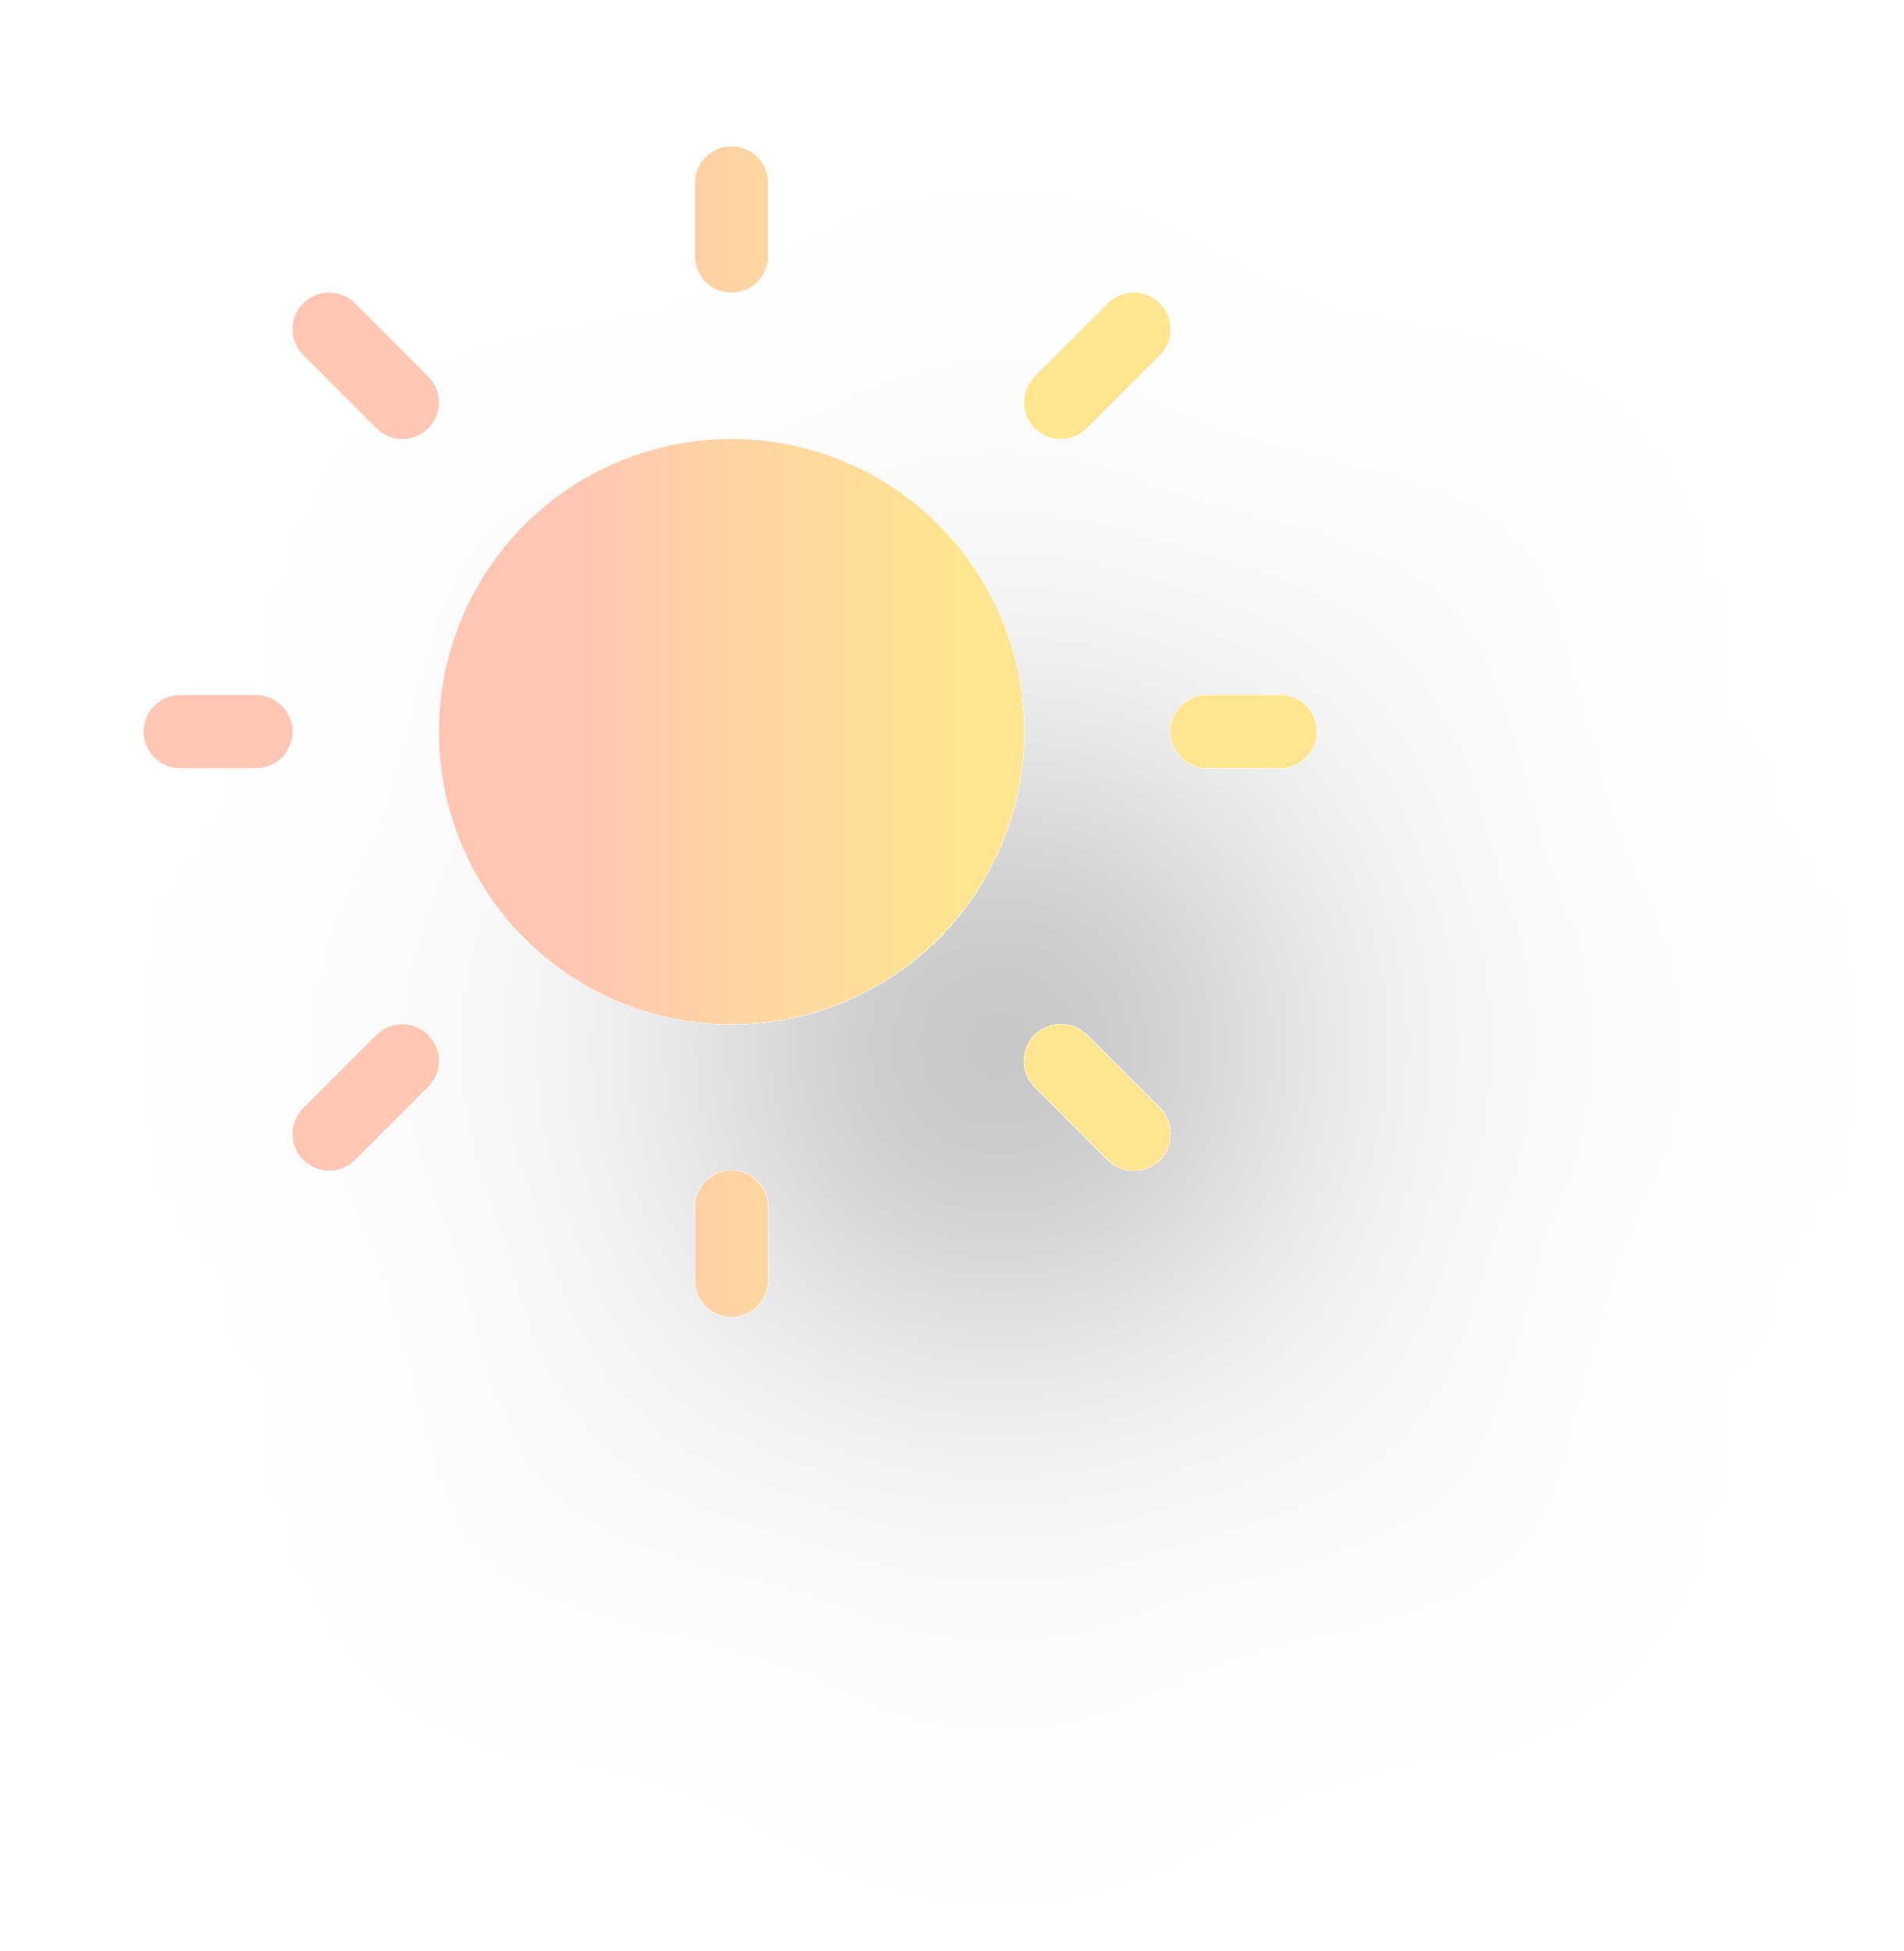
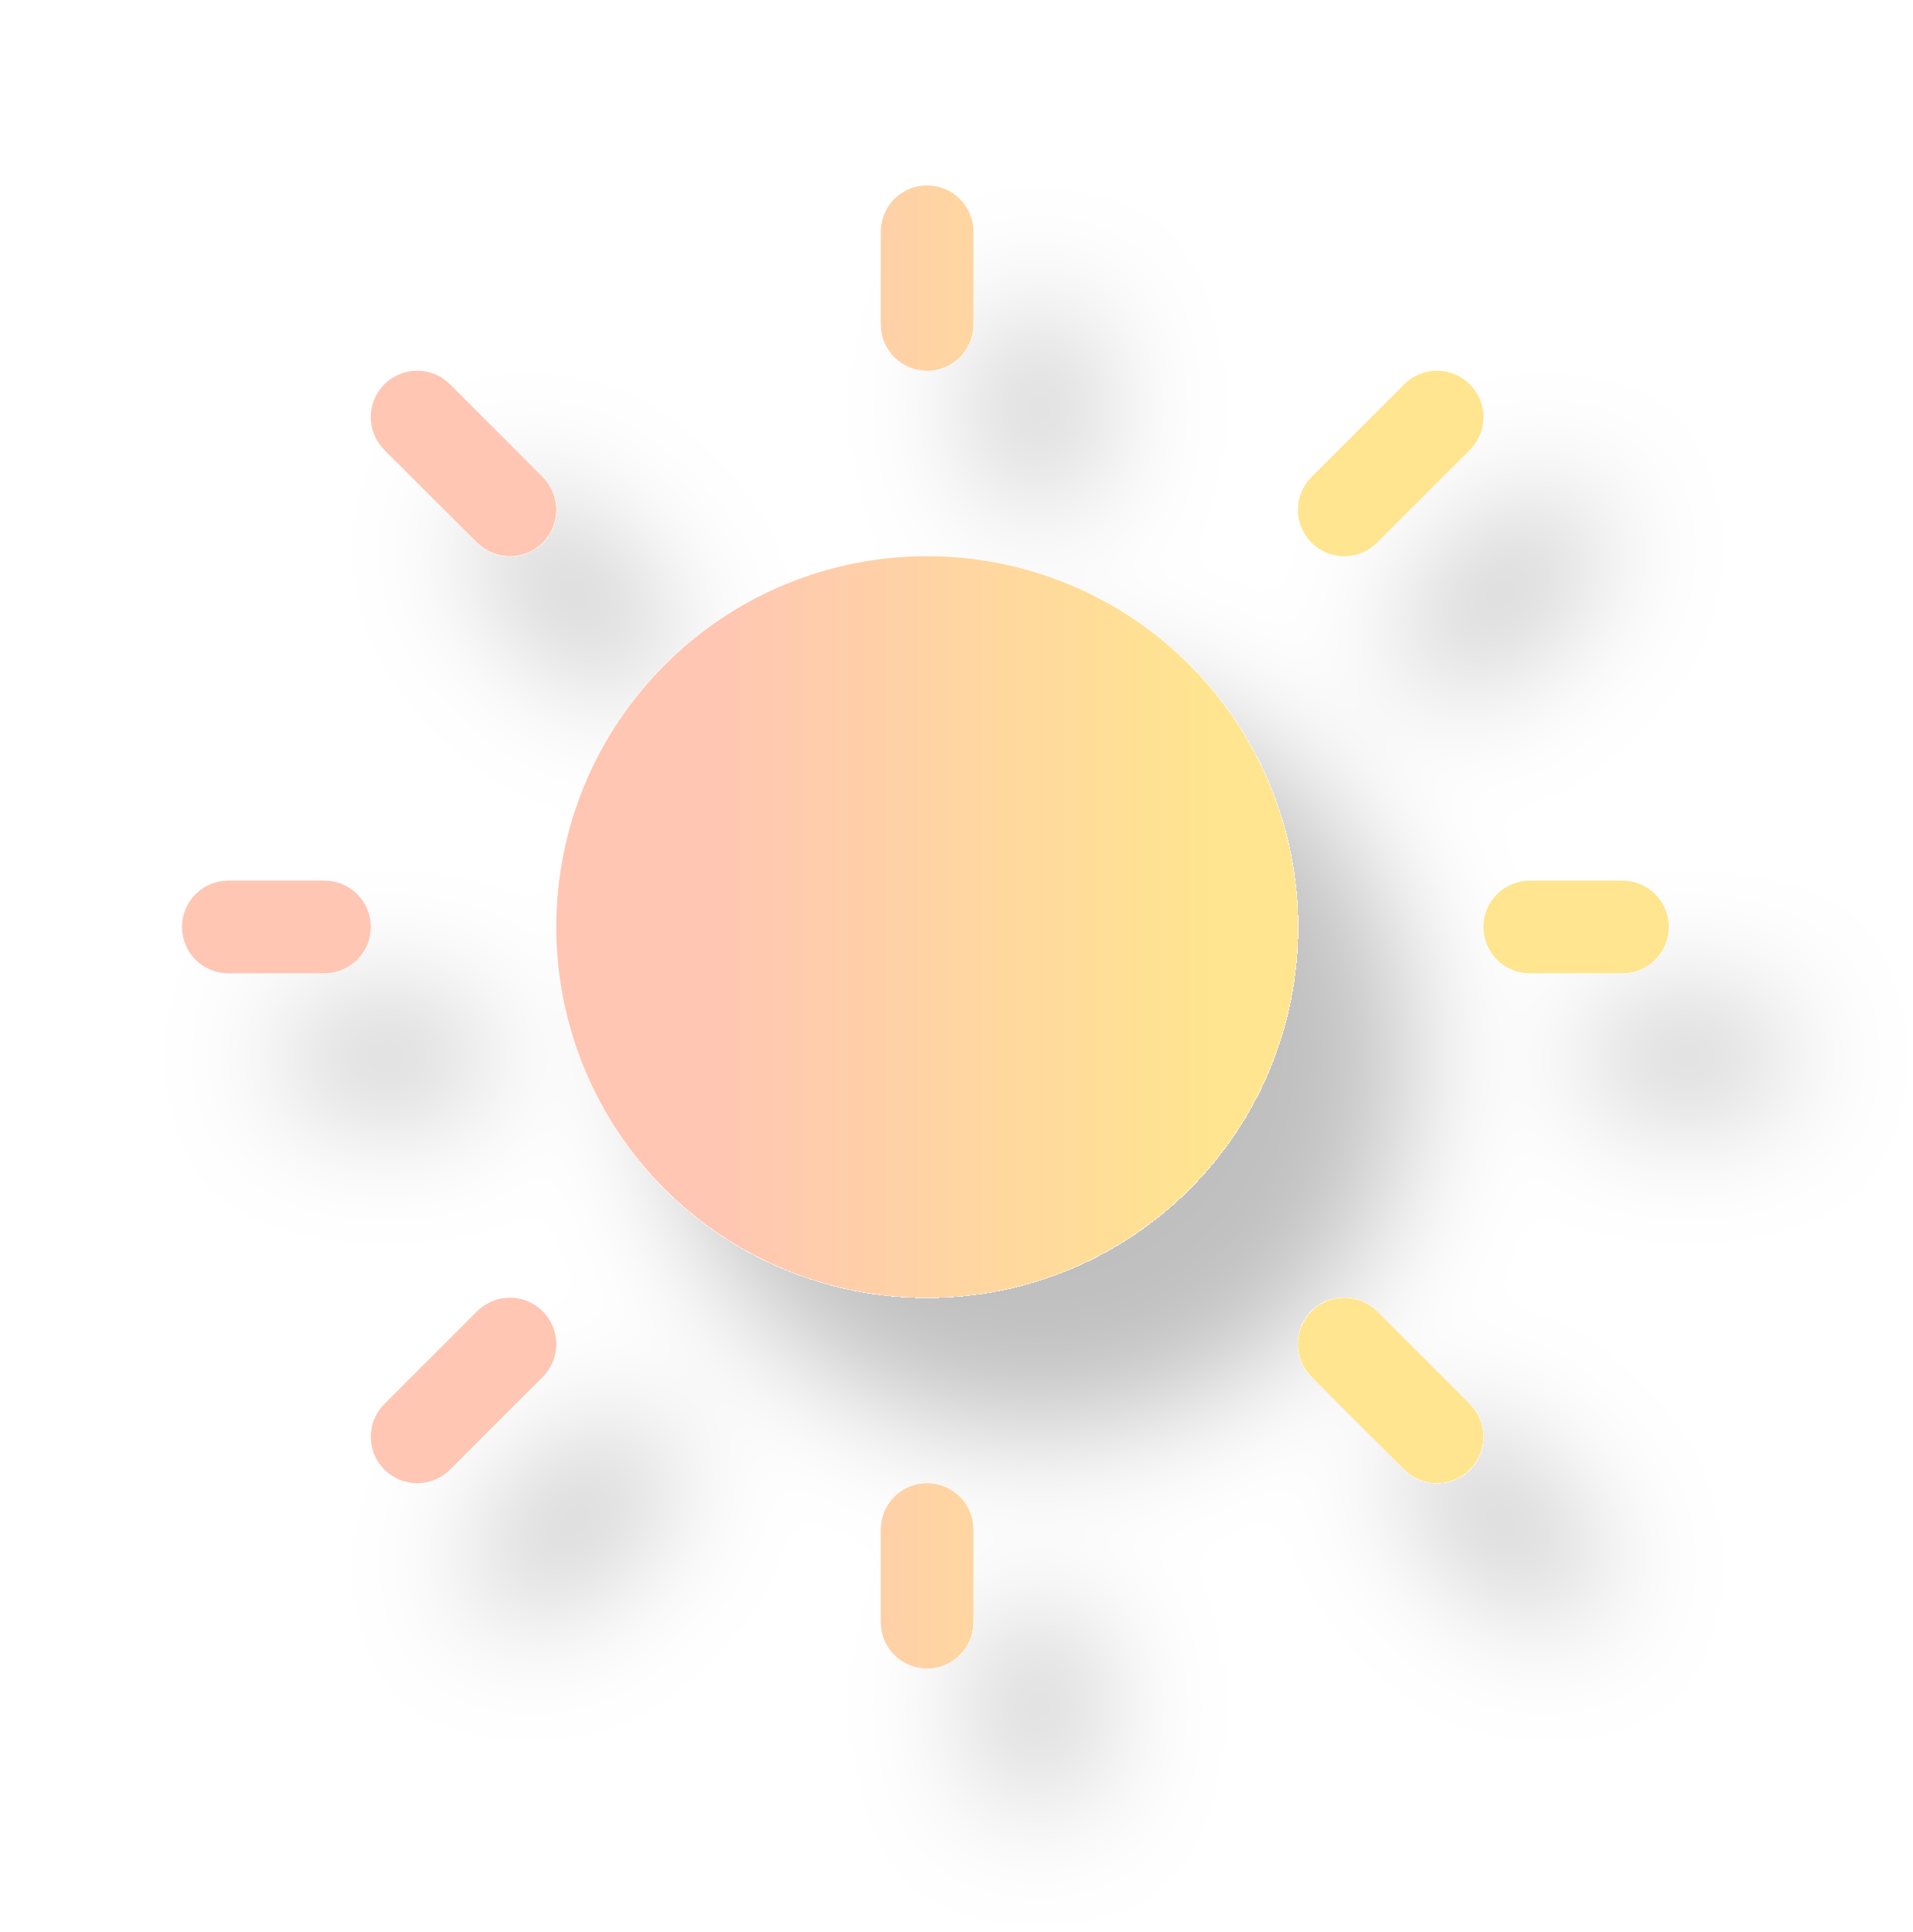
- <svg xmlns="http://www.w3.org/2000/svg" width="121" height="124" viewBox="0 0 121 124" fill="none">
-   <g filter="url(#filter0_d_9_187)">
-     <path d="M46.499 9.3C47.116 9.3 47.707 9.545 48.143 9.981C48.579 10.417 48.824 11.008 48.824 11.625V16.275C48.824 16.891 48.579 17.483 48.143 17.919C47.707 18.355 47.116 18.6 46.499 18.6C45.882 18.6 45.291 18.355 44.855 17.919C44.419 17.483 44.174 16.891 44.174 16.275V11.625C44.174 11.008 44.419 10.417 44.855 9.981C45.291 9.545 45.882 9.3 46.499 9.3ZM65.099 46.5C65.099 51.433 63.139 56.164 59.651 59.652C56.163 63.14 51.432 65.1 46.499 65.1C41.566 65.1 36.835 63.14 33.347 59.652C29.859 56.164 27.899 51.433 27.899 46.5C27.899 41.567 29.859 36.836 33.347 33.348C36.835 29.859 41.566 27.9 46.499 27.9C51.432 27.9 56.163 29.859 59.651 33.348C63.139 36.836 65.099 41.567 65.099 46.5ZM81.374 48.825C81.991 48.825 82.582 48.58 83.018 48.144C83.454 47.708 83.699 47.116 83.699 46.5C83.699 45.883 83.454 45.292 83.018 44.856C82.582 44.42 81.991 44.175 81.374 44.175H76.724C76.107 44.175 75.516 44.42 75.08 44.856C74.644 45.292 74.399 45.883 74.399 46.5C74.399 47.116 74.644 47.708 75.08 48.144C75.516 48.58 76.107 48.825 76.724 48.825H81.374ZM46.499 74.4C47.116 74.4 47.707 74.645 48.143 75.081C48.579 75.517 48.824 76.108 48.824 76.725V81.375C48.824 81.991 48.579 82.583 48.143 83.019C47.707 83.455 47.116 83.7 46.499 83.7C45.882 83.7 45.291 83.455 44.855 83.019C44.419 82.583 44.174 81.991 44.174 81.375V76.725C44.174 76.108 44.419 75.517 44.855 75.081C45.291 74.645 45.882 74.4 46.499 74.4ZM16.274 48.825C16.891 48.825 17.482 48.58 17.918 48.144C18.354 47.708 18.599 47.116 18.599 46.5C18.599 45.883 18.354 45.292 17.918 44.856C17.482 44.42 16.891 44.175 16.274 44.175H11.452C10.835 44.175 10.244 44.42 9.808 44.856C9.372 45.292 9.127 45.883 9.127 46.5C9.127 47.116 9.372 47.708 9.808 48.144C10.244 48.58 10.835 48.825 11.452 48.825H16.274ZM19.278 19.279C19.494 19.062 19.75 18.89 20.033 18.773C20.315 18.656 20.618 18.596 20.924 18.596C21.23 18.596 21.533 18.656 21.815 18.773C22.098 18.89 22.354 19.062 22.57 19.279L27.22 23.929C27.657 24.365 27.902 24.957 27.902 25.575C27.902 26.192 27.657 26.784 27.22 27.221C26.784 27.657 26.191 27.903 25.574 27.903C24.957 27.903 24.364 27.657 23.928 27.221L19.278 22.571C19.061 22.355 18.89 22.098 18.772 21.816C18.655 21.533 18.595 21.231 18.595 20.925C18.595 20.619 18.655 20.316 18.772 20.034C18.89 19.751 19.061 19.495 19.278 19.279ZM22.57 73.721C22.134 74.157 21.541 74.403 20.924 74.403C20.307 74.403 19.715 74.157 19.278 73.721C18.841 73.284 18.596 72.692 18.596 72.075C18.596 71.457 18.841 70.865 19.278 70.429L23.928 65.779C24.364 65.342 24.957 65.097 25.574 65.097C26.191 65.097 26.784 65.342 27.22 65.779C27.657 66.215 27.902 66.807 27.902 67.425C27.902 68.042 27.657 68.634 27.22 69.071L22.57 73.721ZM73.72 19.279C73.504 19.062 73.248 18.89 72.965 18.773C72.683 18.656 72.38 18.596 72.074 18.596C71.768 18.596 71.465 18.656 71.183 18.773C70.9 18.89 70.644 19.062 70.428 19.279L65.778 23.929C65.341 24.365 65.096 24.957 65.096 25.575C65.096 26.192 65.341 26.784 65.778 27.221C66.215 27.657 66.807 27.903 67.424 27.903C68.041 27.903 68.633 27.657 69.07 27.221L73.72 22.571C73.937 22.355 74.108 22.098 74.226 21.816C74.343 21.533 74.403 21.231 74.403 20.925C74.403 20.619 74.343 20.316 74.226 20.034C74.108 19.751 73.937 19.495 73.72 19.279ZM70.428 73.721C70.865 74.157 71.457 74.403 72.074 74.403C72.691 74.403 73.284 74.157 73.72 73.721C74.157 73.284 74.402 72.692 74.402 72.075C74.402 71.457 74.157 70.865 73.72 70.429L69.07 65.779C68.633 65.342 68.041 65.097 67.424 65.097C66.807 65.097 66.215 65.342 65.778 65.779C65.341 66.215 65.096 66.807 65.096 67.425C65.096 68.042 65.341 68.634 65.778 69.071L70.428 73.721Z" fill="url(#paint0_linear_9_187)" />
+ <svg xmlns="http://www.w3.org/2000/svg" width="294" height="297" viewBox="0 0 294 297" fill="none">
+   <g filter="url(#filter0_d_9_188)">
+     <path d="M142.498 28.5C144.388 28.5 146.2 29.251 147.536 30.587C148.872 31.923 149.623 33.735 149.623 35.625V49.875C149.623 51.765 148.872 53.577 147.536 54.913C146.2 56.249 144.388 57 142.498 57C140.608 57 138.796 56.249 137.46 54.913C136.124 53.577 135.373 51.765 135.373 49.875V35.625C135.373 33.735 136.124 31.923 137.46 30.587C138.796 29.251 140.608 28.5 142.498 28.5ZM199.498 142.5C199.498 157.617 193.493 172.116 182.803 182.805C172.113 193.495 157.615 199.5 142.498 199.5C127.381 199.5 112.882 193.495 102.193 182.805C91.503 172.116 85.498 157.617 85.498 142.5C85.498 127.383 91.503 112.884 102.193 102.195C112.882 91.505 127.381 85.5 142.498 85.5C157.615 85.5 172.113 91.505 182.803 102.195C193.493 112.884 199.498 127.383 199.498 142.5ZM249.373 149.625C251.263 149.625 253.075 148.874 254.411 147.538C255.747 146.202 256.498 144.39 256.498 142.5C256.498 140.61 255.747 138.798 254.411 137.462C253.075 136.126 251.263 135.375 249.373 135.375H235.123C233.233 135.375 231.421 136.126 230.085 137.462C228.749 138.798 227.998 140.61 227.998 142.5C227.998 144.39 228.749 146.202 230.085 147.538C231.421 148.874 233.233 149.625 235.123 149.625H249.373ZM142.498 228C144.388 228 146.2 228.751 147.536 230.087C148.872 231.423 149.623 233.235 149.623 235.125V249.375C149.623 251.265 148.872 253.077 147.536 254.413C146.2 255.749 144.388 256.5 142.498 256.5C140.608 256.5 138.796 255.749 137.46 254.413C136.124 253.077 135.373 251.265 135.373 249.375V235.125C135.373 233.235 136.124 231.423 137.46 230.087C138.796 228.751 140.608 228 142.498 228ZM49.873 149.625C51.763 149.625 53.575 148.874 54.911 147.538C56.247 146.202 56.998 144.39 56.998 142.5C56.998 140.61 56.247 138.798 54.911 137.462C53.575 136.126 51.763 135.375 49.873 135.375H35.096C33.206 135.375 31.394 136.126 30.058 137.462C28.721 138.798 27.971 140.61 27.971 142.5C27.971 144.39 28.721 146.202 30.058 147.538C31.394 148.874 33.206 149.625 35.096 149.625H49.873ZM59.078 59.081C59.74 58.417 60.527 57.891 61.392 57.531C62.258 57.172 63.186 56.987 64.123 56.987C65.06 56.987 65.988 57.172 66.854 57.531C67.719 57.891 68.506 58.417 69.168 59.081L83.418 73.331C84.755 74.668 85.507 76.483 85.507 78.375C85.507 80.267 84.755 82.082 83.418 83.419C82.08 84.757 80.265 85.509 78.373 85.509C76.481 85.509 74.666 84.757 73.329 83.419L59.078 69.169C58.415 68.508 57.889 67.721 57.529 66.856C57.17 65.99 56.985 65.062 56.985 64.125C56.985 63.188 57.17 62.26 57.529 61.394C57.889 60.529 58.415 59.742 59.078 59.081ZM69.168 225.92C67.83 227.257 66.015 228.009 64.123 228.009C62.231 228.009 60.416 227.257 59.078 225.92C57.741 224.582 56.989 222.767 56.989 220.875C56.989 218.983 57.741 217.168 59.078 215.831L73.329 201.581C74.666 200.243 76.481 199.491 78.373 199.491C80.265 199.491 82.08 200.243 83.418 201.581C84.755 202.918 85.507 204.733 85.507 206.625C85.507 208.517 84.755 210.332 83.418 211.67L69.168 225.92ZM225.917 59.081C225.256 58.417 224.469 57.891 223.604 57.531C222.738 57.172 221.81 56.987 220.873 56.987C219.936 56.987 219.008 57.172 218.142 57.531C217.277 57.891 216.49 58.417 215.828 59.081L201.578 73.331C200.241 74.668 199.489 76.483 199.489 78.375C199.489 80.267 200.241 82.082 201.578 83.419C202.916 84.757 204.731 85.509 206.623 85.509C208.515 85.509 210.33 84.757 211.667 83.419L225.917 69.169C226.581 68.508 227.107 67.721 227.467 66.856C227.826 65.99 228.011 65.062 228.011 64.125C228.011 63.188 227.826 62.26 227.467 61.394C227.107 60.529 226.581 59.742 225.917 59.081ZM215.828 225.92C217.166 227.257 218.981 228.009 220.873 228.009C222.765 228.009 224.58 227.257 225.917 225.92C227.255 224.582 228.007 222.767 228.007 220.875C228.007 218.983 227.255 217.168 225.917 215.831L211.667 201.581C210.33 200.243 208.515 199.491 206.623 199.491C204.731 199.491 202.916 200.243 201.578 201.581C200.241 202.918 199.489 204.733 199.489 206.625C199.489 208.517 200.241 210.332 201.578 211.67L215.828 225.92Z" fill="url(#paint0_linear_9_188)" />
  </g>
  <defs>
-     <filter id="filter0_d_9_187" x="-3" y="0" width="133" height="133" filterUnits="userSpaceOnUse" color-interpolation-filters="sRGB">
+     <filter id="filter0_d_9_188" x="-3" y="0" width="325" height="325" filterUnits="userSpaceOnUse" color-interpolation-filters="sRGB">
      <feFlood flood-opacity="0" result="BackgroundImageFix" />
      <feColorMatrix in="SourceAlpha" type="matrix" values="0 0 0 0 0 0 0 0 0 0 0 0 0 0 0 0 0 0 127 0" result="hardAlpha" />
      <feOffset dx="17" dy="20" />
      <feGaussianBlur stdDeviation="10" />
      <feComposite in2="hardAlpha" operator="out" />
      <feColorMatrix type="matrix" values="0 0 0 0 0 0 0 0 0 0 0 0 0 0 0 0 0 0 0.25 0" />
-       <feBlend mode="normal" in2="BackgroundImageFix" result="effect1_dropShadow_9_187" />
-       <feBlend mode="normal" in="SourceGraphic" in2="effect1_dropShadow_9_187" result="shape" />
+       <feBlend mode="normal" in2="BackgroundImageFix" result="effect1_dropShadow_9_188" />
+       <feBlend mode="normal" in="SourceGraphic" in2="effect1_dropShadow_9_188" result="shape" />
    </filter>
-     <linearGradient id="paint0_linear_9_187" x1="9.127" y1="46.5" x2="83.699" y2="46.5" gradientUnits="userSpaceOnUse">
+     <linearGradient id="paint0_linear_9_188" x1="27.971" y1="142.5" x2="256.498" y2="142.5" gradientUnits="userSpaceOnUse">
      <stop offset="0.36" stop-color="#FFC6B3" />
      <stop offset="0.695" stop-color="#FFE58F" />
    </linearGradient>
  </defs>
</svg>
